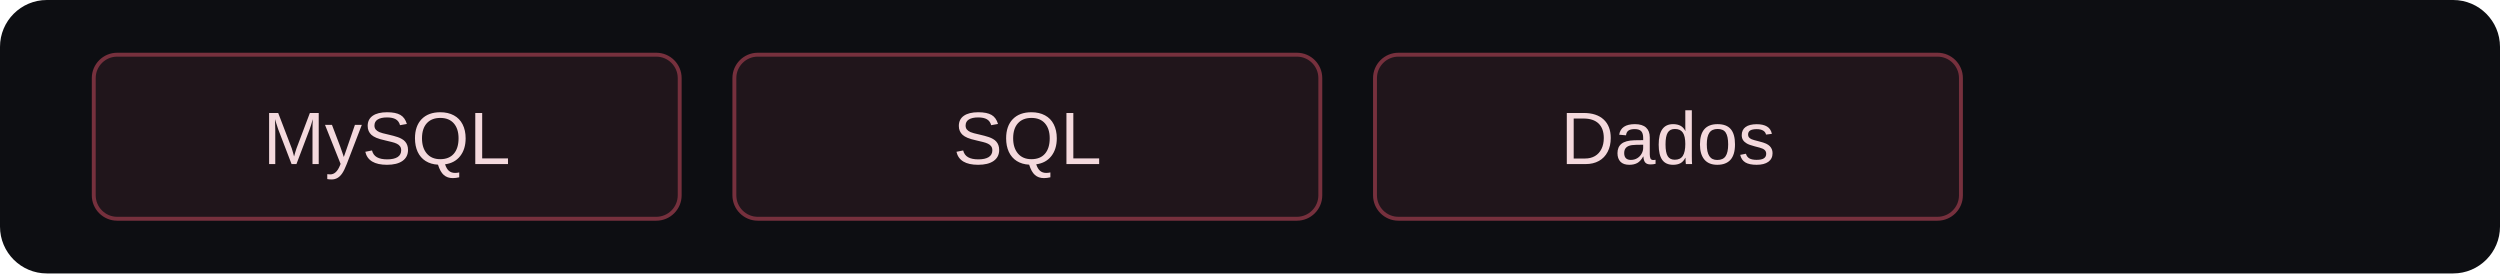
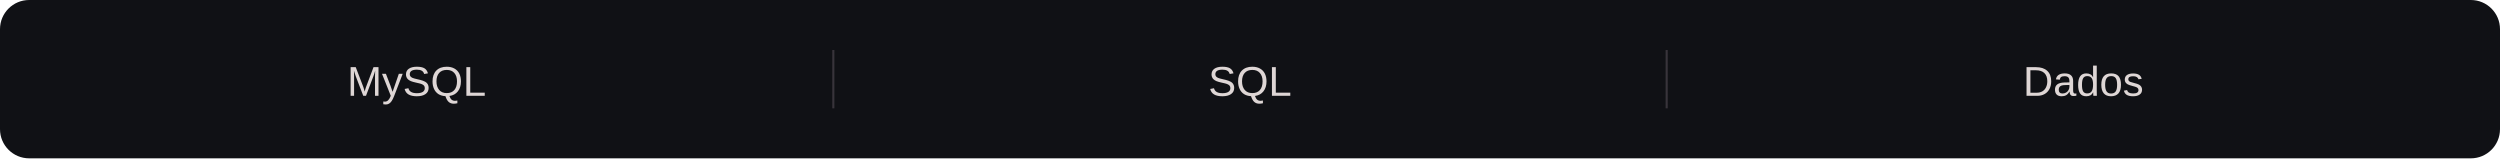
- <svg xmlns="http://www.w3.org/2000/svg" width="640" height="70" viewBox="0 0 640 70" role="img">
-   <rect width="640" height="70" rx="12" fill="#0d0e12" />
-   <rect x="24" y="14" width="150" height="42" rx="6" fill="#20151b" stroke="#76303d" />
-   <text x="99.0" y="42" text-anchor="middle" fill="#f4d9dd" font-family="Arial" font-size="19">MySQL</text>
-   <rect x="188" y="14" width="150" height="42" rx="6" fill="#20151b" stroke="#76303d" />
-   <text x="263.0" y="42" text-anchor="middle" fill="#f4d9dd" font-family="Arial" font-size="19">SQL</text>
-   <rect x="352" y="14" width="150" height="42" rx="6" fill="#20151b" stroke="#76303d" />
-   <text x="427.0" y="42" text-anchor="middle" fill="#f4d9dd" font-family="Arial" font-size="19">Dados</text>
+ <svg xmlns="http://www.w3.org/2000/svg" width="1200" height="76" viewBox="0 0 1200 76">
+   <rect width="1200" height="76" rx="14" fill="#101115" />
+   <text x="200.0" y="46" text-anchor="middle" font-family="Arial" font-size="20" fill="#ded6d5">MySQL</text>
+   <path d="M400.0 24v28" stroke="#38343b" />
+   <text x="600.0" y="46" text-anchor="middle" font-family="Arial" font-size="20" fill="#ded6d5">SQL</text>
+   <path d="M800.0 24v28" stroke="#38343b" />
+   <text x="1000.0" y="46" text-anchor="middle" font-family="Arial" font-size="20" fill="#ded6d5">Dados</text>
</svg>
